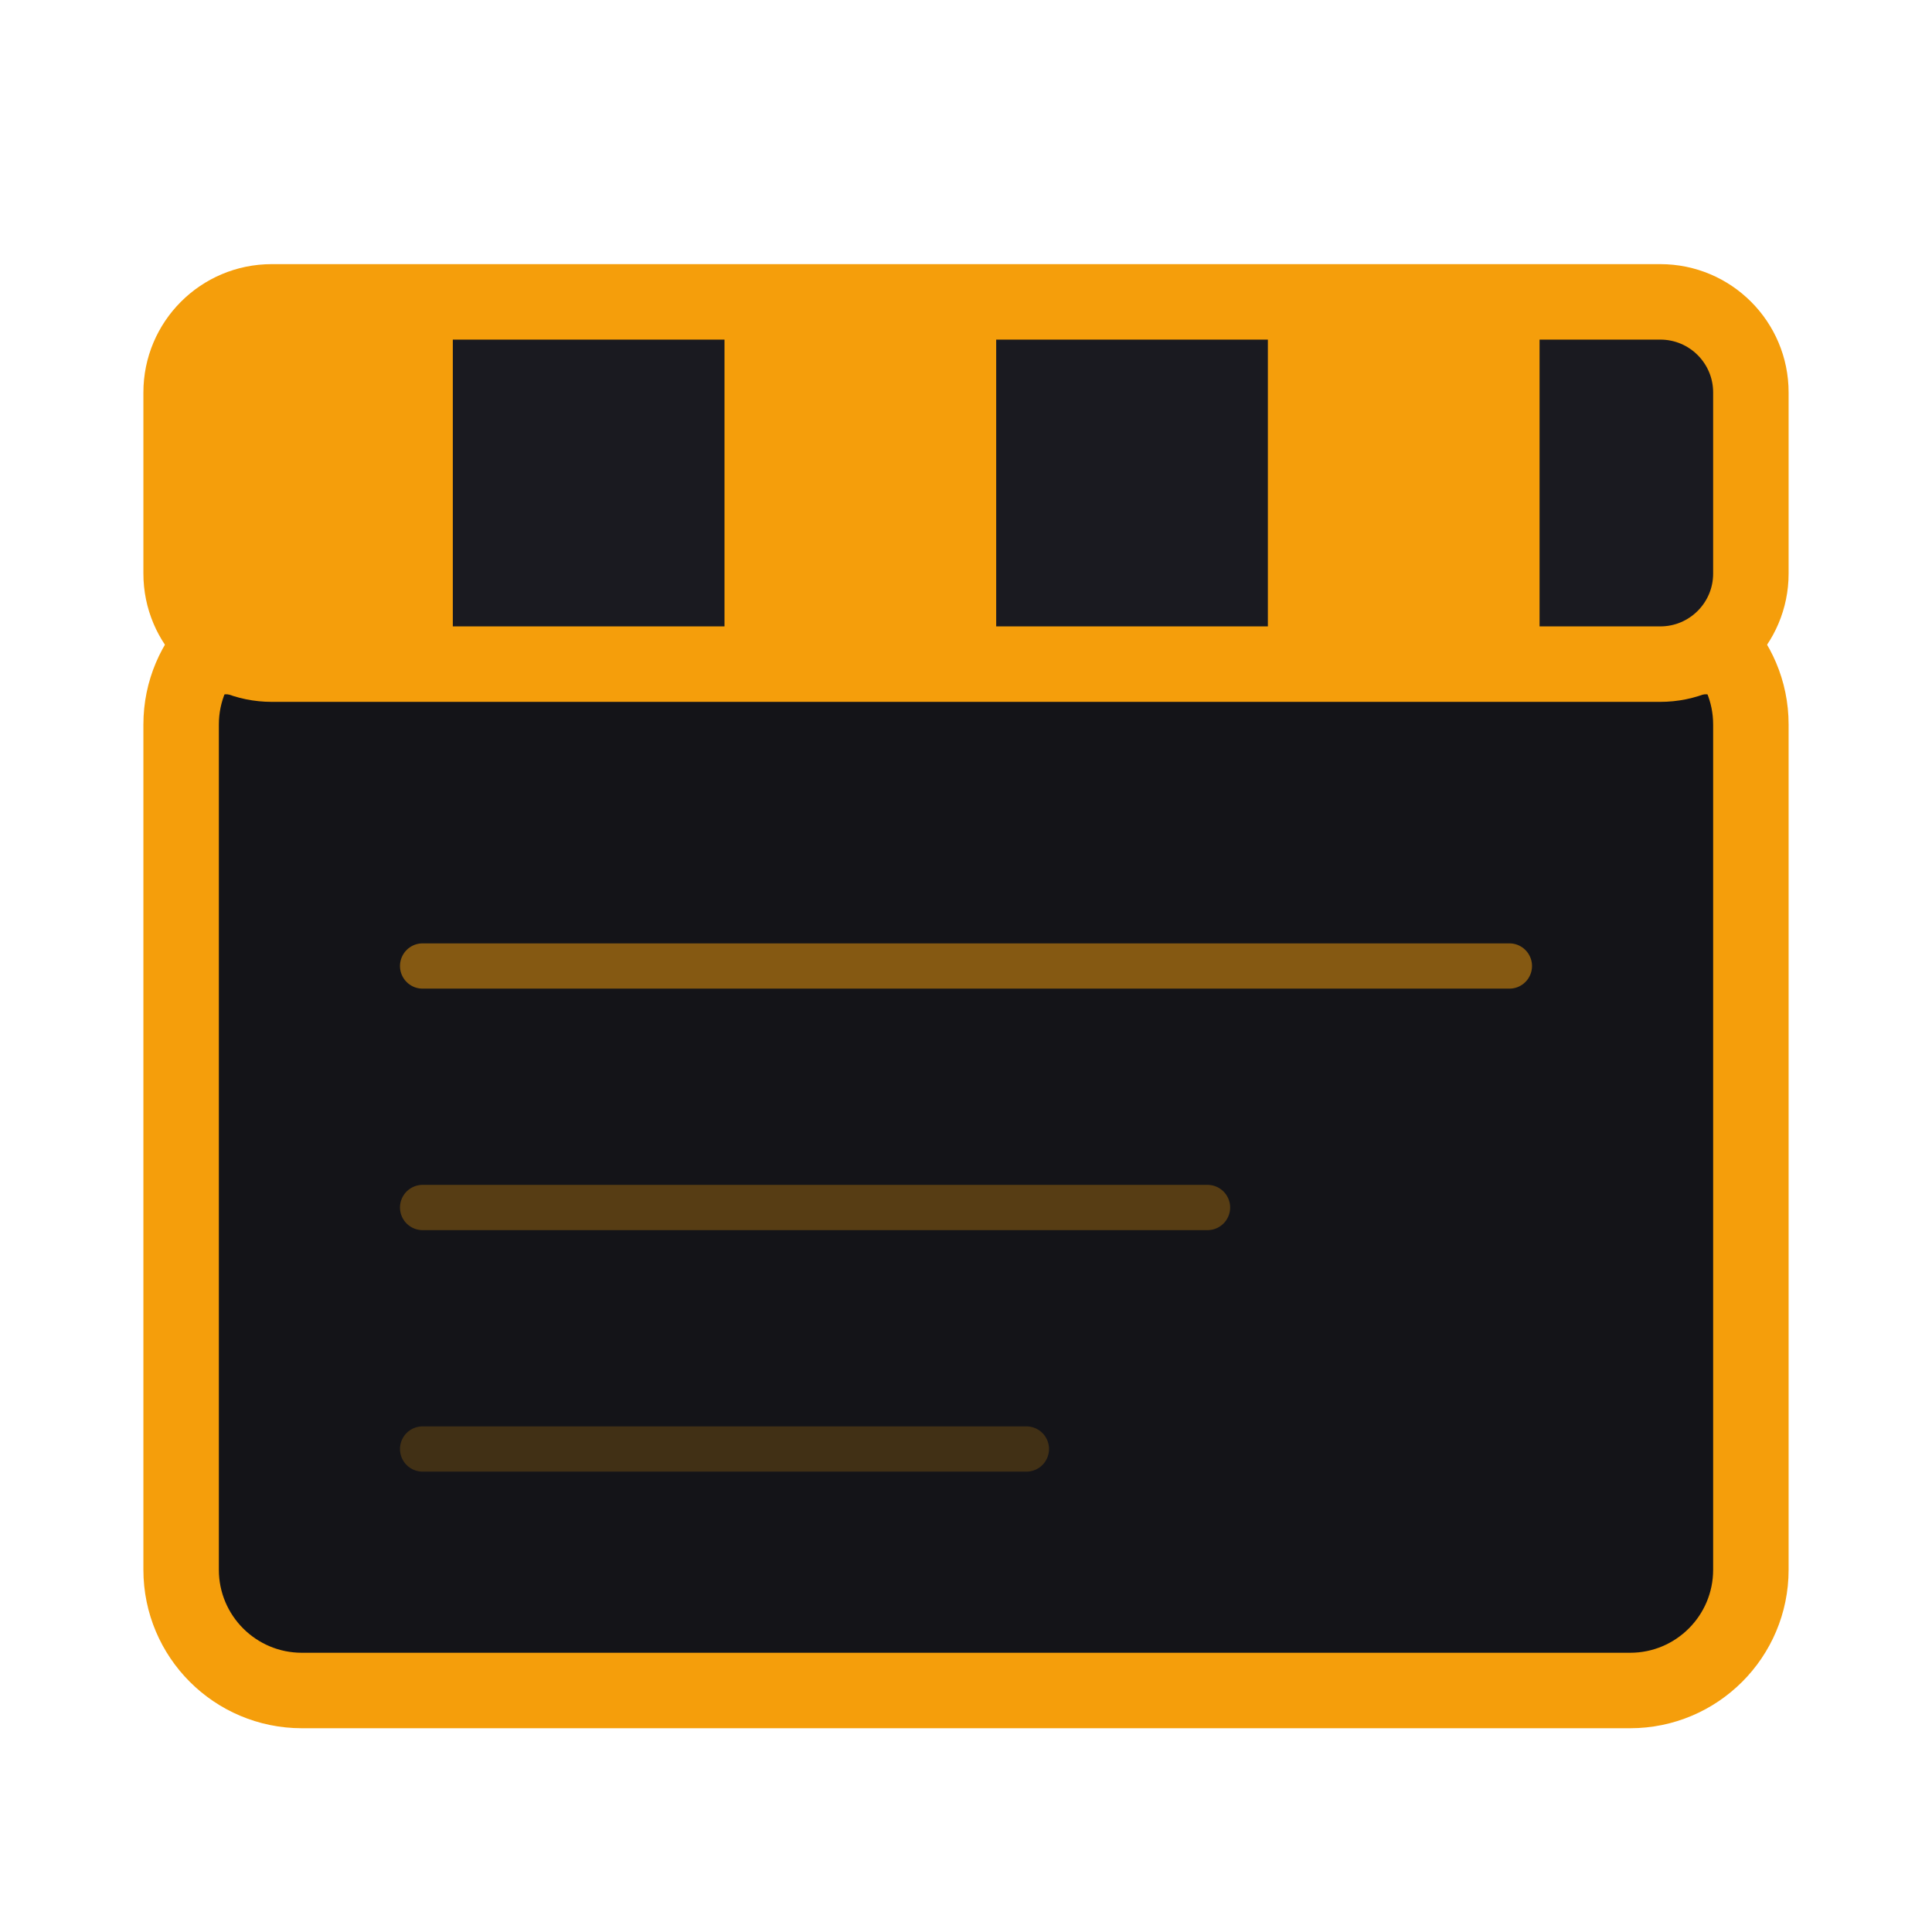
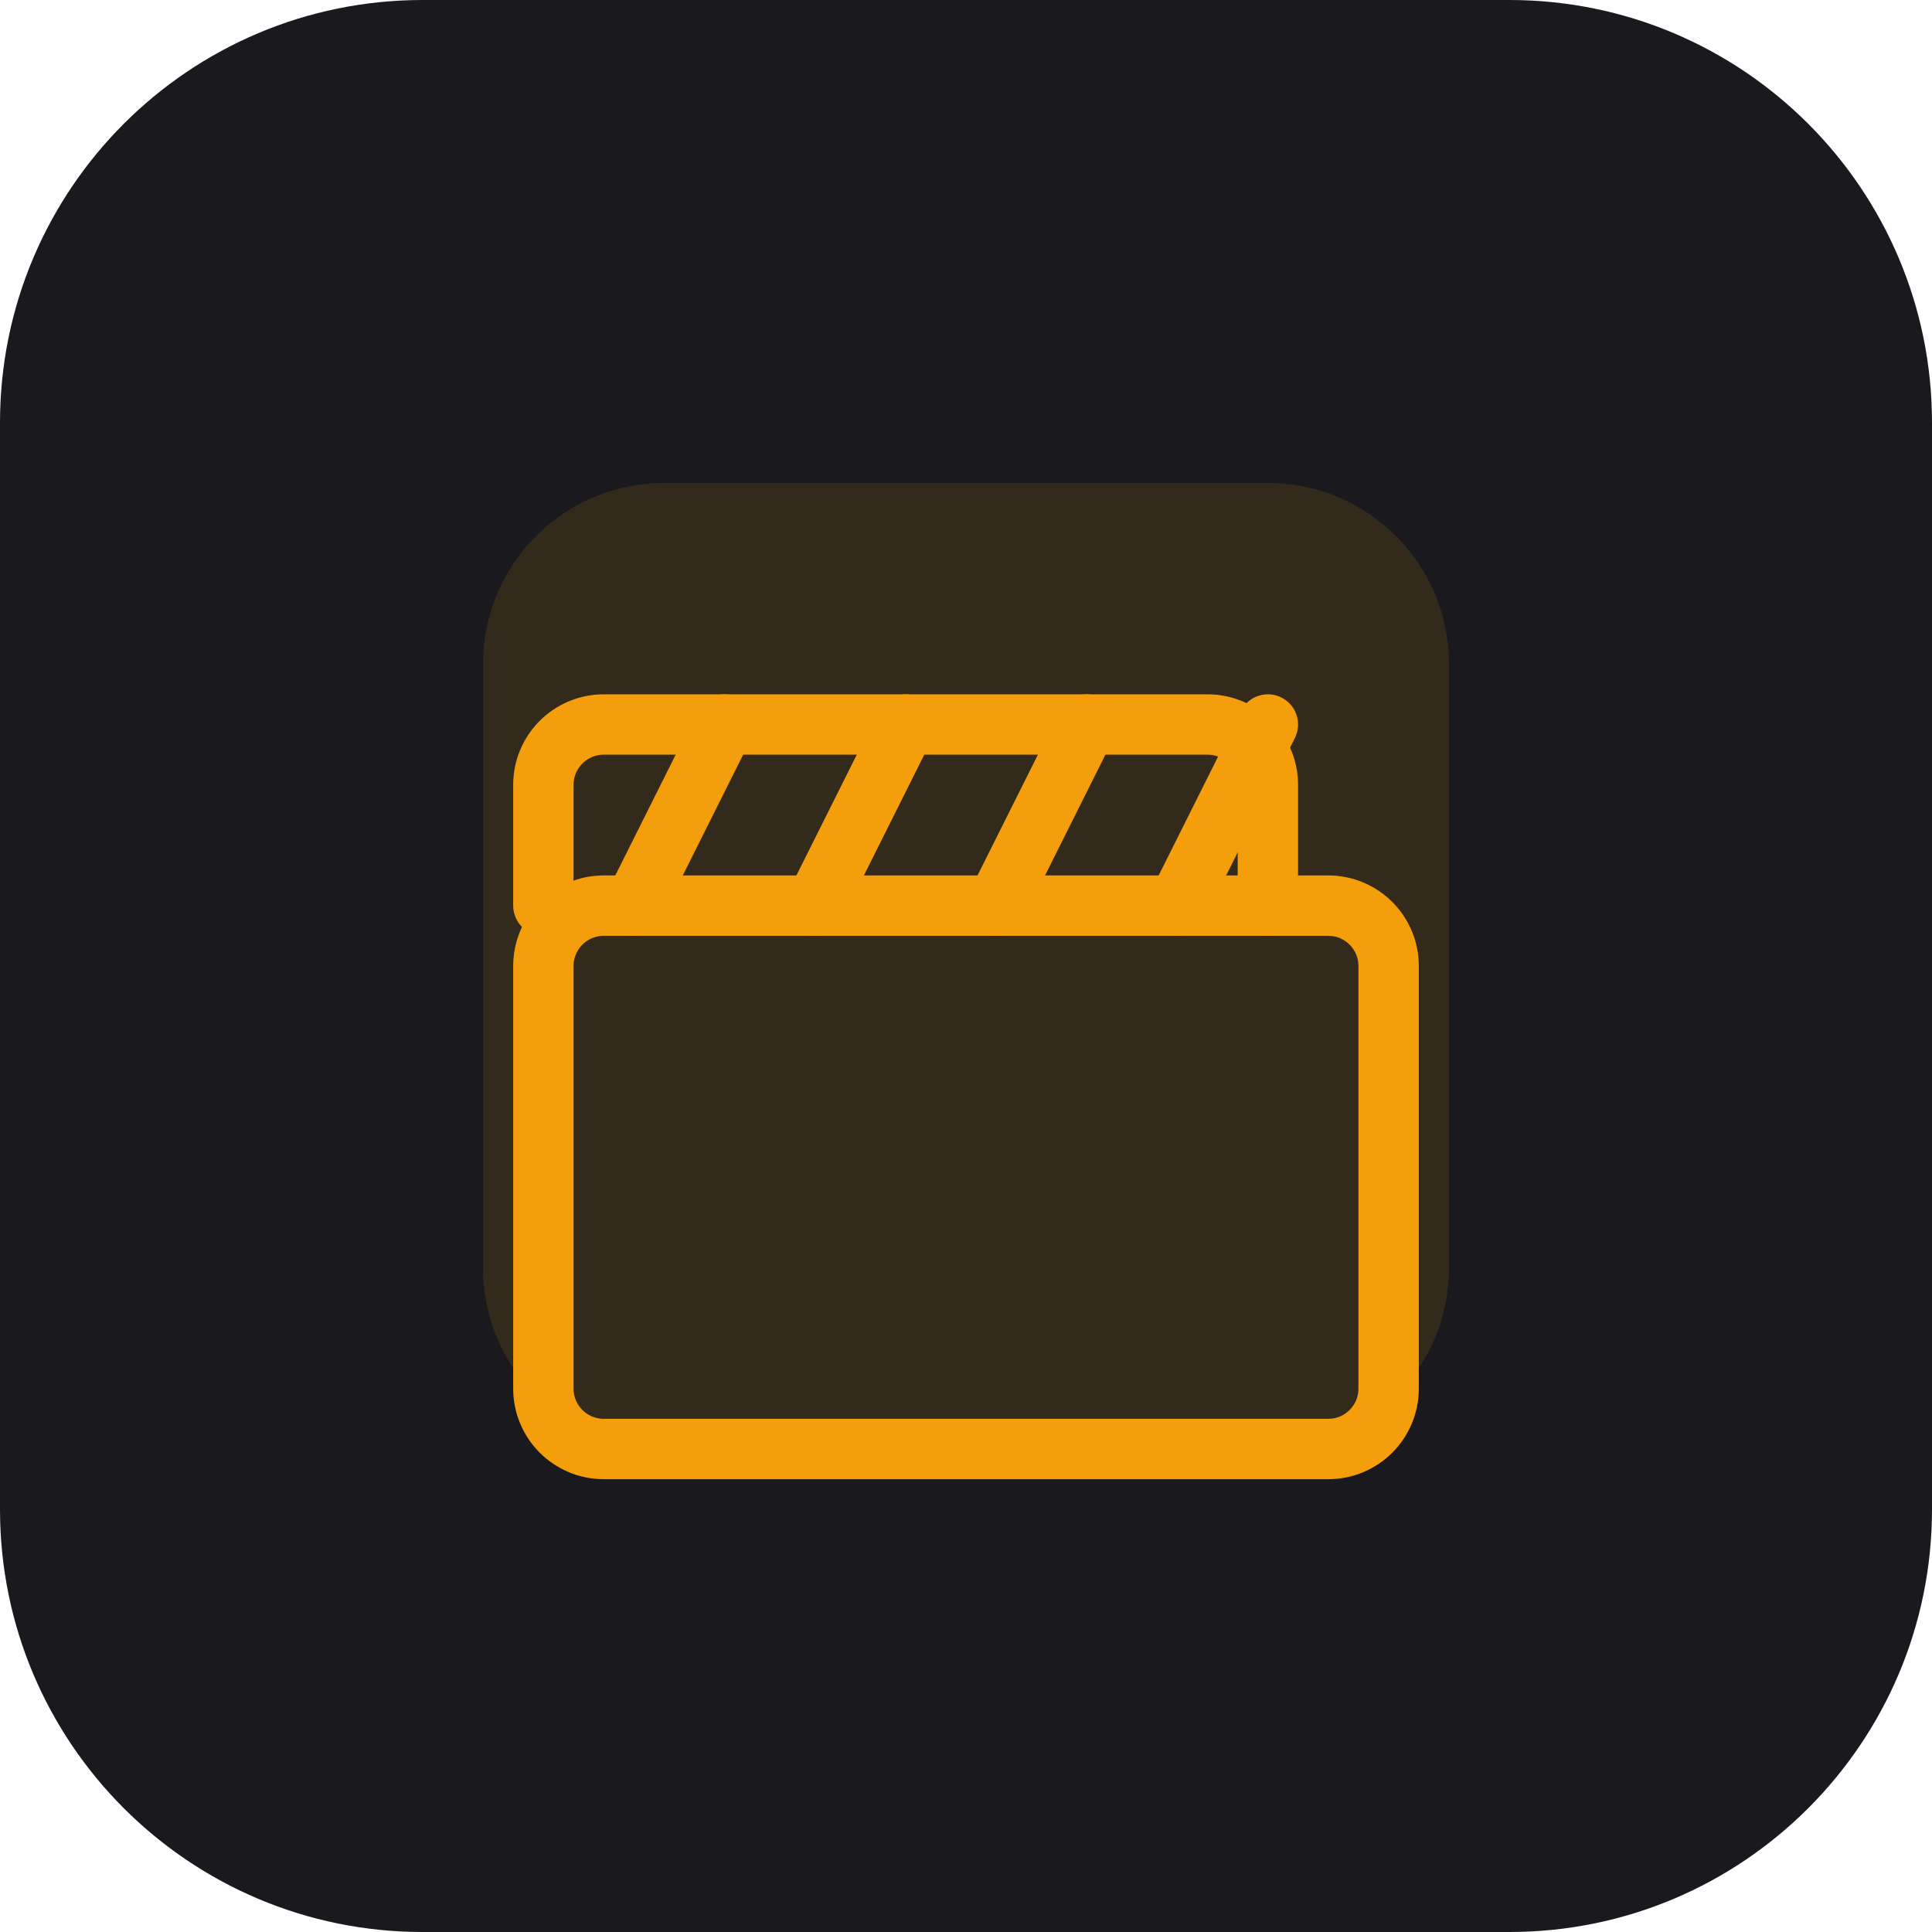
<svg xmlns="http://www.w3.org/2000/svg" viewBox="0 0 64 64" fill="none">
-   <rect x="6" y="20" width="52" height="36" rx="4" ry="4" fill="#141418" stroke="#f59e0b" stroke-width="2.5" />
-   <rect x="6" y="10" width="52" height="12" rx="3" ry="3" fill="#1a1a20" stroke="#f59e0b" stroke-width="2.5" />
-   <clipPath id="topClip">
-     <rect x="6" y="10" width="52" height="12" rx="3" ry="3" />
-   </clipPath>
-   <g clip-path="url(#topClip)">
-     <rect x="6" y="10" width="9" height="12" fill="#f59e0b" />
-     <rect x="24" y="10" width="9" height="12" fill="#f59e0b" />
-     <rect x="42" y="10" width="9" height="12" fill="#f59e0b" />
-   </g>
-   <line x1="6" y1="22" x2="58" y2="22" stroke="#f59e0b" stroke-width="2" />
-   <line x1="14" y1="32" x2="50" y2="32" stroke="#f59e0b" stroke-width="1.5" stroke-linecap="round" opacity="0.5" />
-   <line x1="14" y1="40" x2="40" y2="40" stroke="#f59e0b" stroke-width="1.5" stroke-linecap="round" opacity="0.3" />
-   <line x1="14" y1="48" x2="34" y2="48" stroke="#f59e0b" stroke-width="1.5" stroke-linecap="round" opacity="0.2" />
+   <rect width="64" height="64" rx="14" fill="#1a1a1e" />
+   <rect x="16" y="16" width="32" height="32" rx="6" fill="rgba(245,158,11,0.12)" />
+   <rect x="18" y="30" width="28" height="18" rx="2" fill="none" stroke="#f59e0b" stroke-width="2" stroke-linecap="round" stroke-linejoin="round" />
+   <path d="M18 30V26a2 2 0 0 1 2-2h20a2 2 0 0 1 2 2v4" stroke="#f59e0b" stroke-width="2" stroke-linecap="round" stroke-linejoin="round" />
+   <line x1="24" y1="24" x2="21" y2="30" stroke="#f59e0b" stroke-width="2" stroke-linecap="round" />
+   <line x1="30" y1="24" x2="27" y2="30" stroke="#f59e0b" stroke-width="2" stroke-linecap="round" />
+   <line x1="36" y1="24" x2="33" y2="30" stroke="#f59e0b" stroke-width="2" stroke-linecap="round" />
+   <line x1="42" y1="24" x2="39" y2="30" stroke="#f59e0b" stroke-width="2" stroke-linecap="round" />
</svg>
